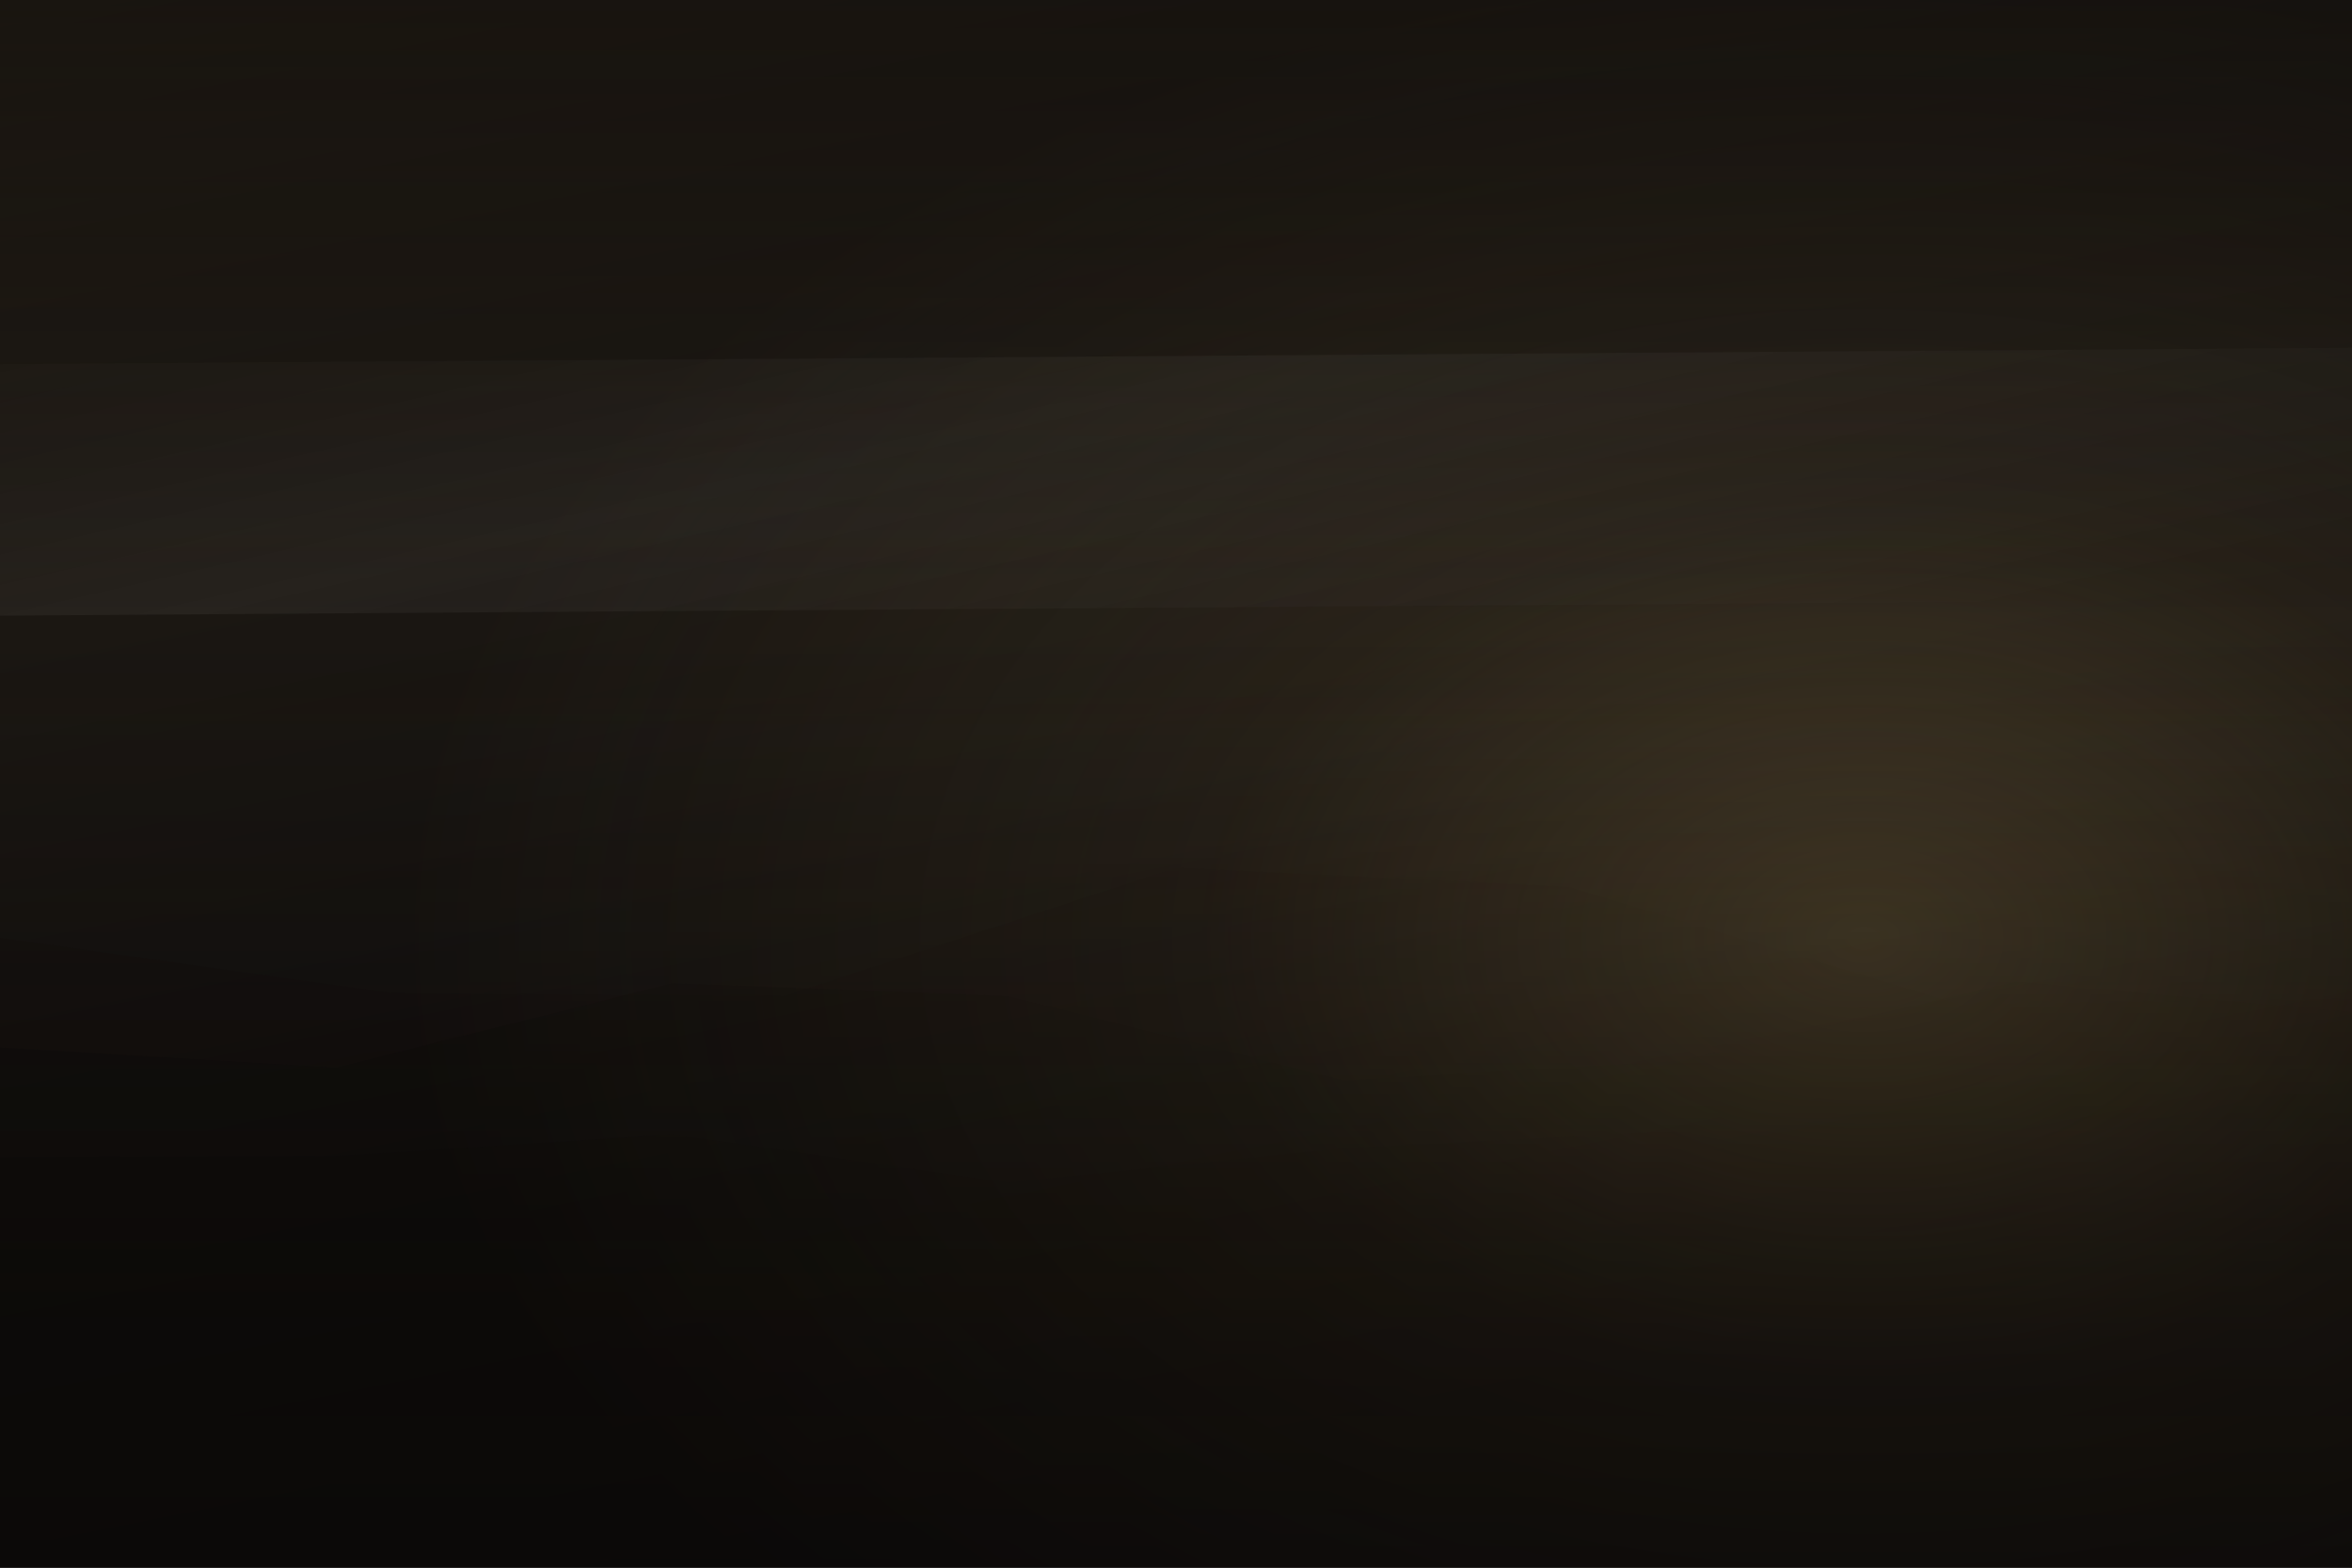
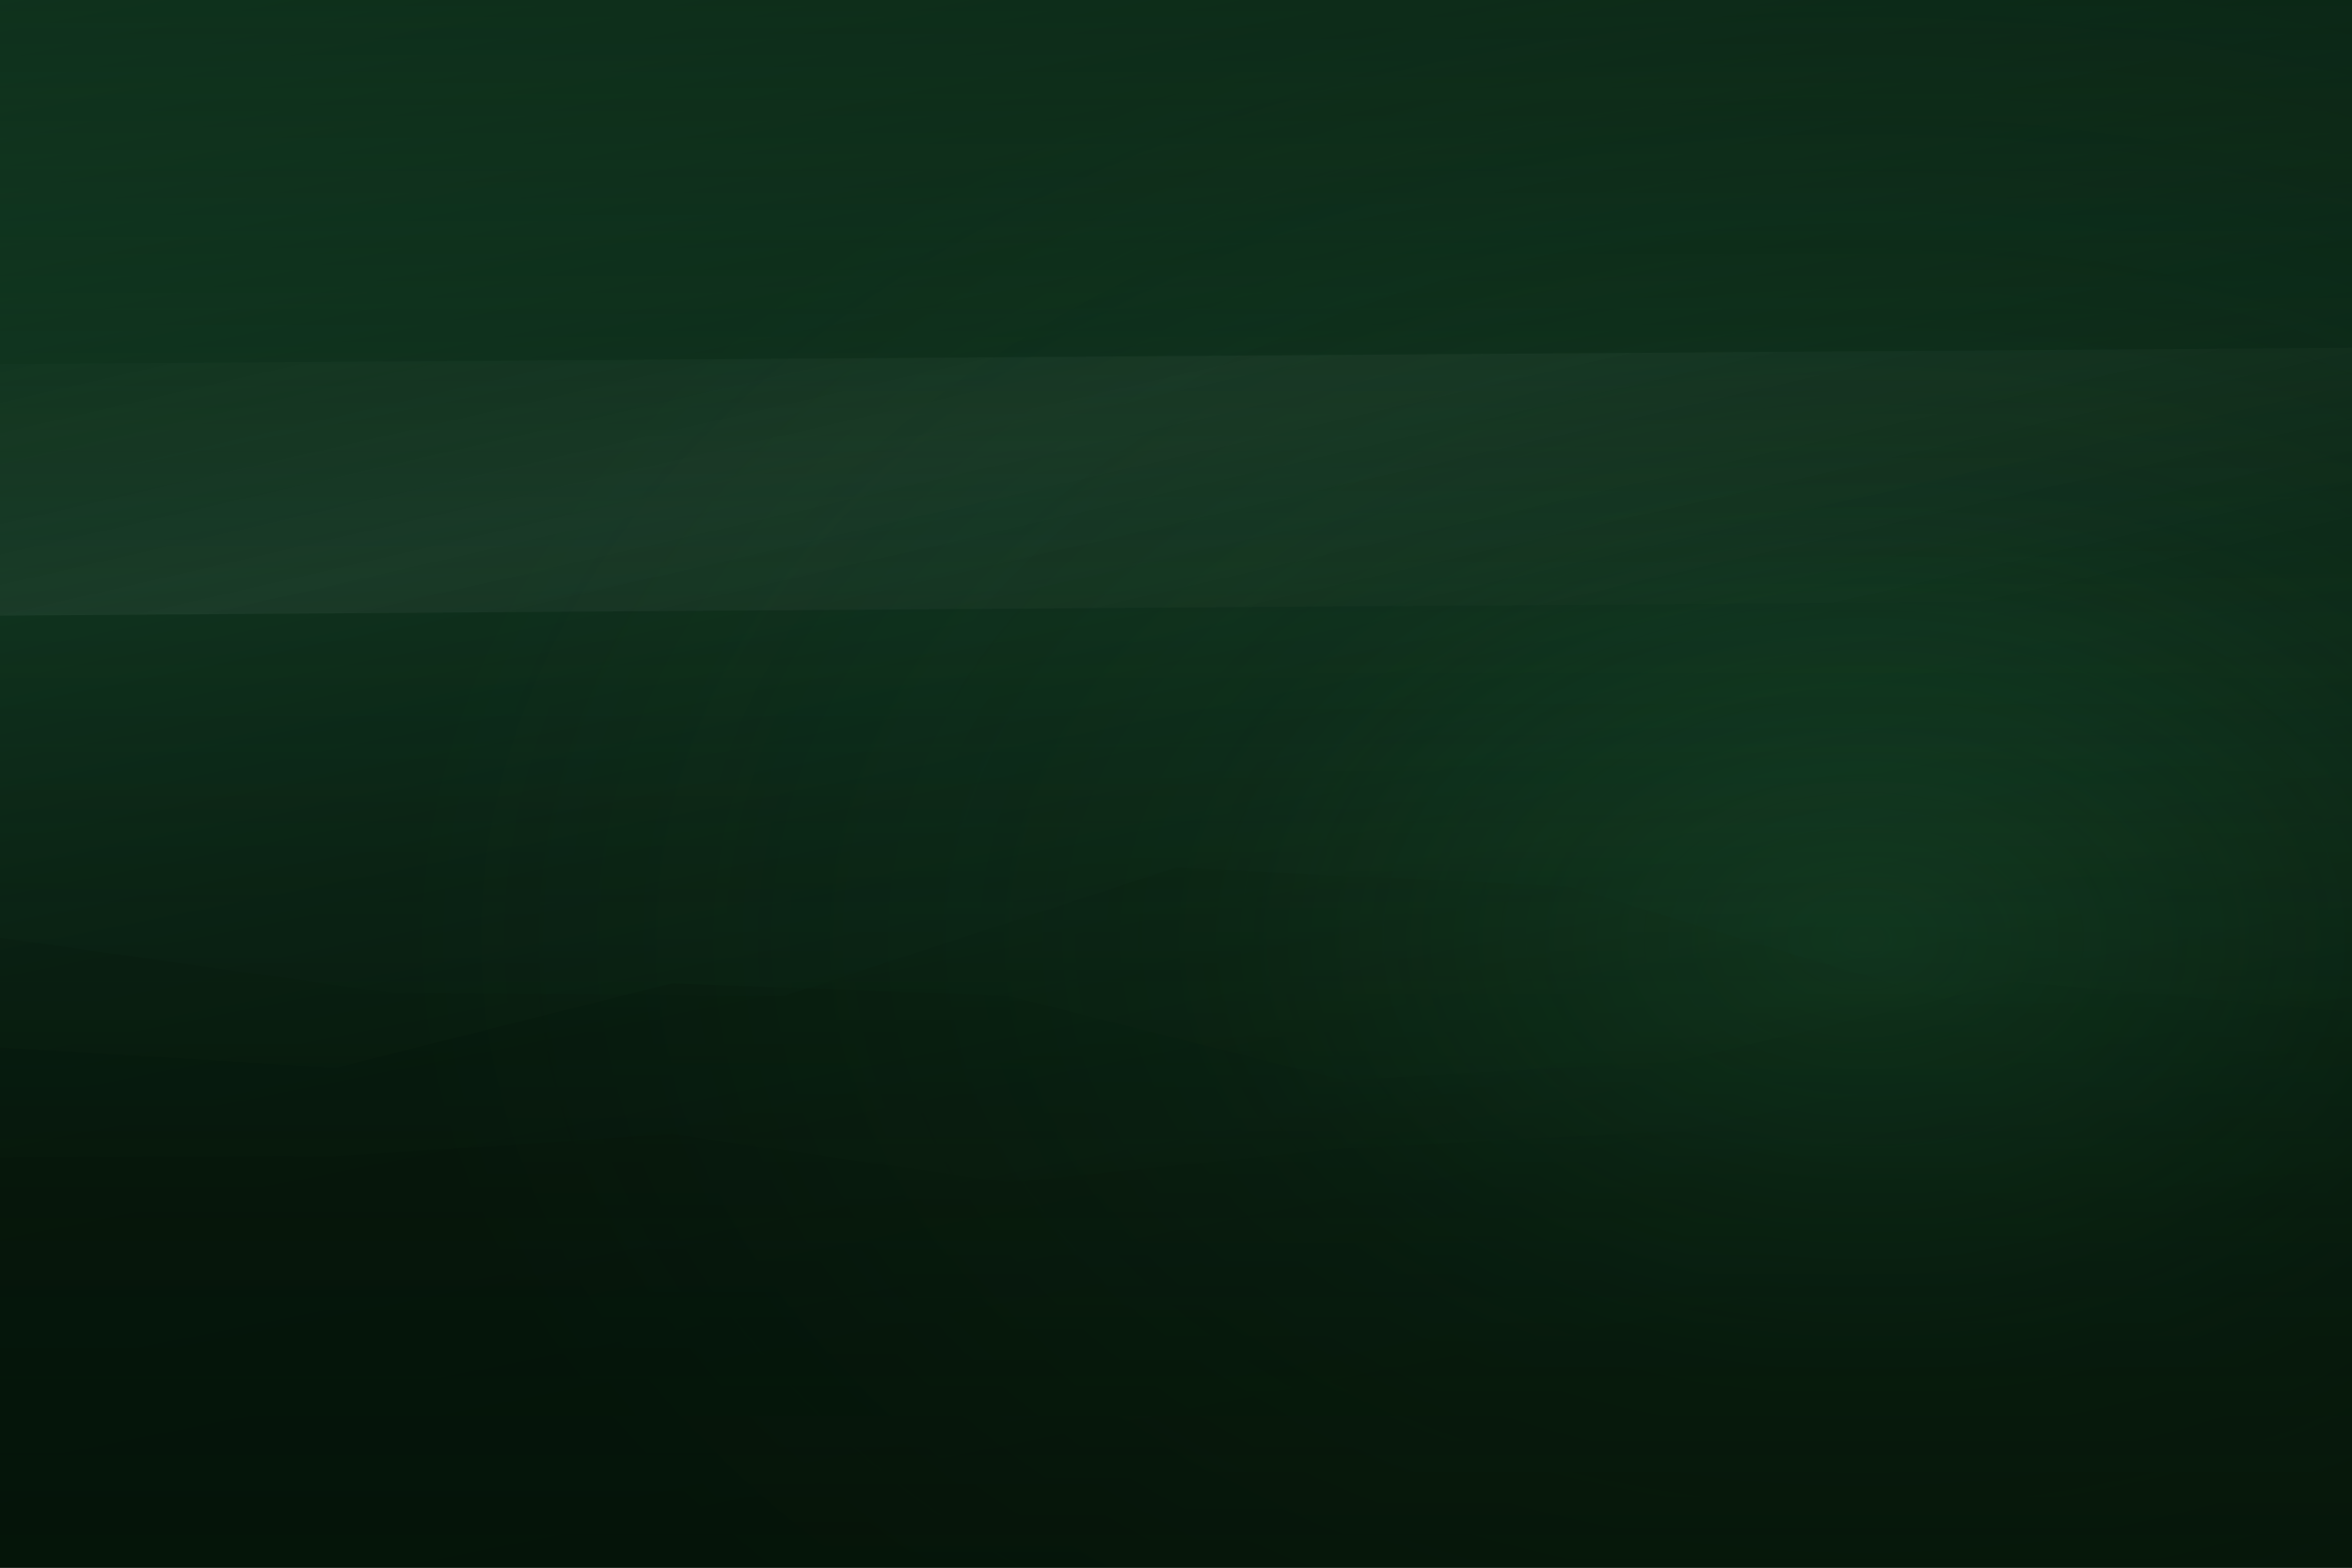
<svg xmlns="http://www.w3.org/2000/svg" viewBox="0 0 1440 960" width="1440" height="960" role="presentation" aria-hidden="true">
  <defs>
    <linearGradient id="bgservice1" x1="0" y1="0" x2="0.3" y2="1">
-       <stop offset="0%" stop-color="#241e16" />
-       <stop offset="58%" stop-color="#161310" />
-       <stop offset="100%" stop-color="#0b0908" />
+       <stop offset="0%" stop-color="#17492c" />
+       <stop offset="58%" stop-color="#0b2415" />
+       <stop offset="100%" stop-color="#051409" />
    </linearGradient>
    <radialGradient id="glowservice1" cx="0.790" cy="0.598" r="0.62">
-       <stop offset="0%" stop-color="#c0a164" stop-opacity="0.3" />
-       <stop offset="45%" stop-color="#c0a164" stop-opacity="0.1" />
-       <stop offset="100%" stop-color="#c0a164" stop-opacity="0" />
+       <stop offset="0%" stop-color="#2e8b51" stop-opacity="0.3" />
+       <stop offset="45%" stop-color="#2e8b51" stop-opacity="0.1" />
+       <stop offset="100%" stop-color="#2e8b51" stop-opacity="0" />
    </radialGradient>
    <linearGradient id="sweepservice1" x1="0" y1="0" x2="1" y2="0.35">
      <stop offset="0%" stop-color="#ffffff" stop-opacity="0" />
      <stop offset="48%" stop-color="#ffffff" stop-opacity="0.05" />
      <stop offset="100%" stop-color="#ffffff" stop-opacity="0" />
    </linearGradient>
    <linearGradient id="vignetteservice1" x1="0" y1="0" x2="0" y2="1">
-       <stop offset="0%" stop-color="#0b0908" stop-opacity="0.45" />
-       <stop offset="40%" stop-color="#0b0908" stop-opacity="0" />
-       <stop offset="100%" stop-color="#0b0908" stop-opacity="0.6" />
+       <stop offset="0%" stop-color="#051409" stop-opacity="0.45" />
+       <stop offset="40%" stop-color="#051409" stop-opacity="0" />
+       <stop offset="100%" stop-color="#051409" stop-opacity="0.6" />
    </linearGradient>
  </defs>
  <rect width="1440" height="960" fill="url(#bgservice1)" />
-   <polygon points="0,960 0,574.2 240.0,608.1 480.0,609.9 720.0,531.3 960.0,542.9 1200.0,614.9 1440.0,611.4 1440,960" fill="#0b0908" opacity="0.16" />
-   <polygon points="0,960 0,641.4 205.7,653.8 411.4,602.1 617.1,609.9 822.9,661.6 1028.6,649.6 1234.3,601.1 1440.0,619.7 1440,960" fill="#0b0908" opacity="0.29" />
-   <polygon points="0,960 0,708.6 205.7,708.0 411.4,694.6 617.1,724.2 822.9,703.1 1028.6,692.6 1234.3,736.2 1440.0,715.0 1440,960" fill="#0b0908" opacity="0.42" />
+   <polygon points="0,960 0,574.2 240.0,608.1 480.0,609.9 720.0,531.3 960.0,542.9 1200.0,614.9 1440.0,611.4 1440,960" fill="#051409" opacity="0.16" />
+   <polygon points="0,960 0,641.4 205.7,653.8 411.4,602.1 617.1,609.9 822.9,661.6 1028.6,649.6 1234.3,601.1 1440.0,619.7 1440,960" fill="#051409" opacity="0.29" />
+   <polygon points="0,960 0,708.6 205.7,708.0 411.4,694.6 617.1,724.2 822.9,703.1 1028.6,692.6 1234.3,736.2 1440.0,715.0 1440,960" fill="#051409" opacity="0.42" />
  <rect width="1440" height="960" fill="url(#glowservice1)" />
  <g transform="rotate(-0.4 720 480)">
    <rect x="-288" y="218" width="2016" height="154" fill="url(#sweepservice1)" />
  </g>
  <rect width="1440" height="960" fill="url(#vignetteservice1)" />
</svg>
